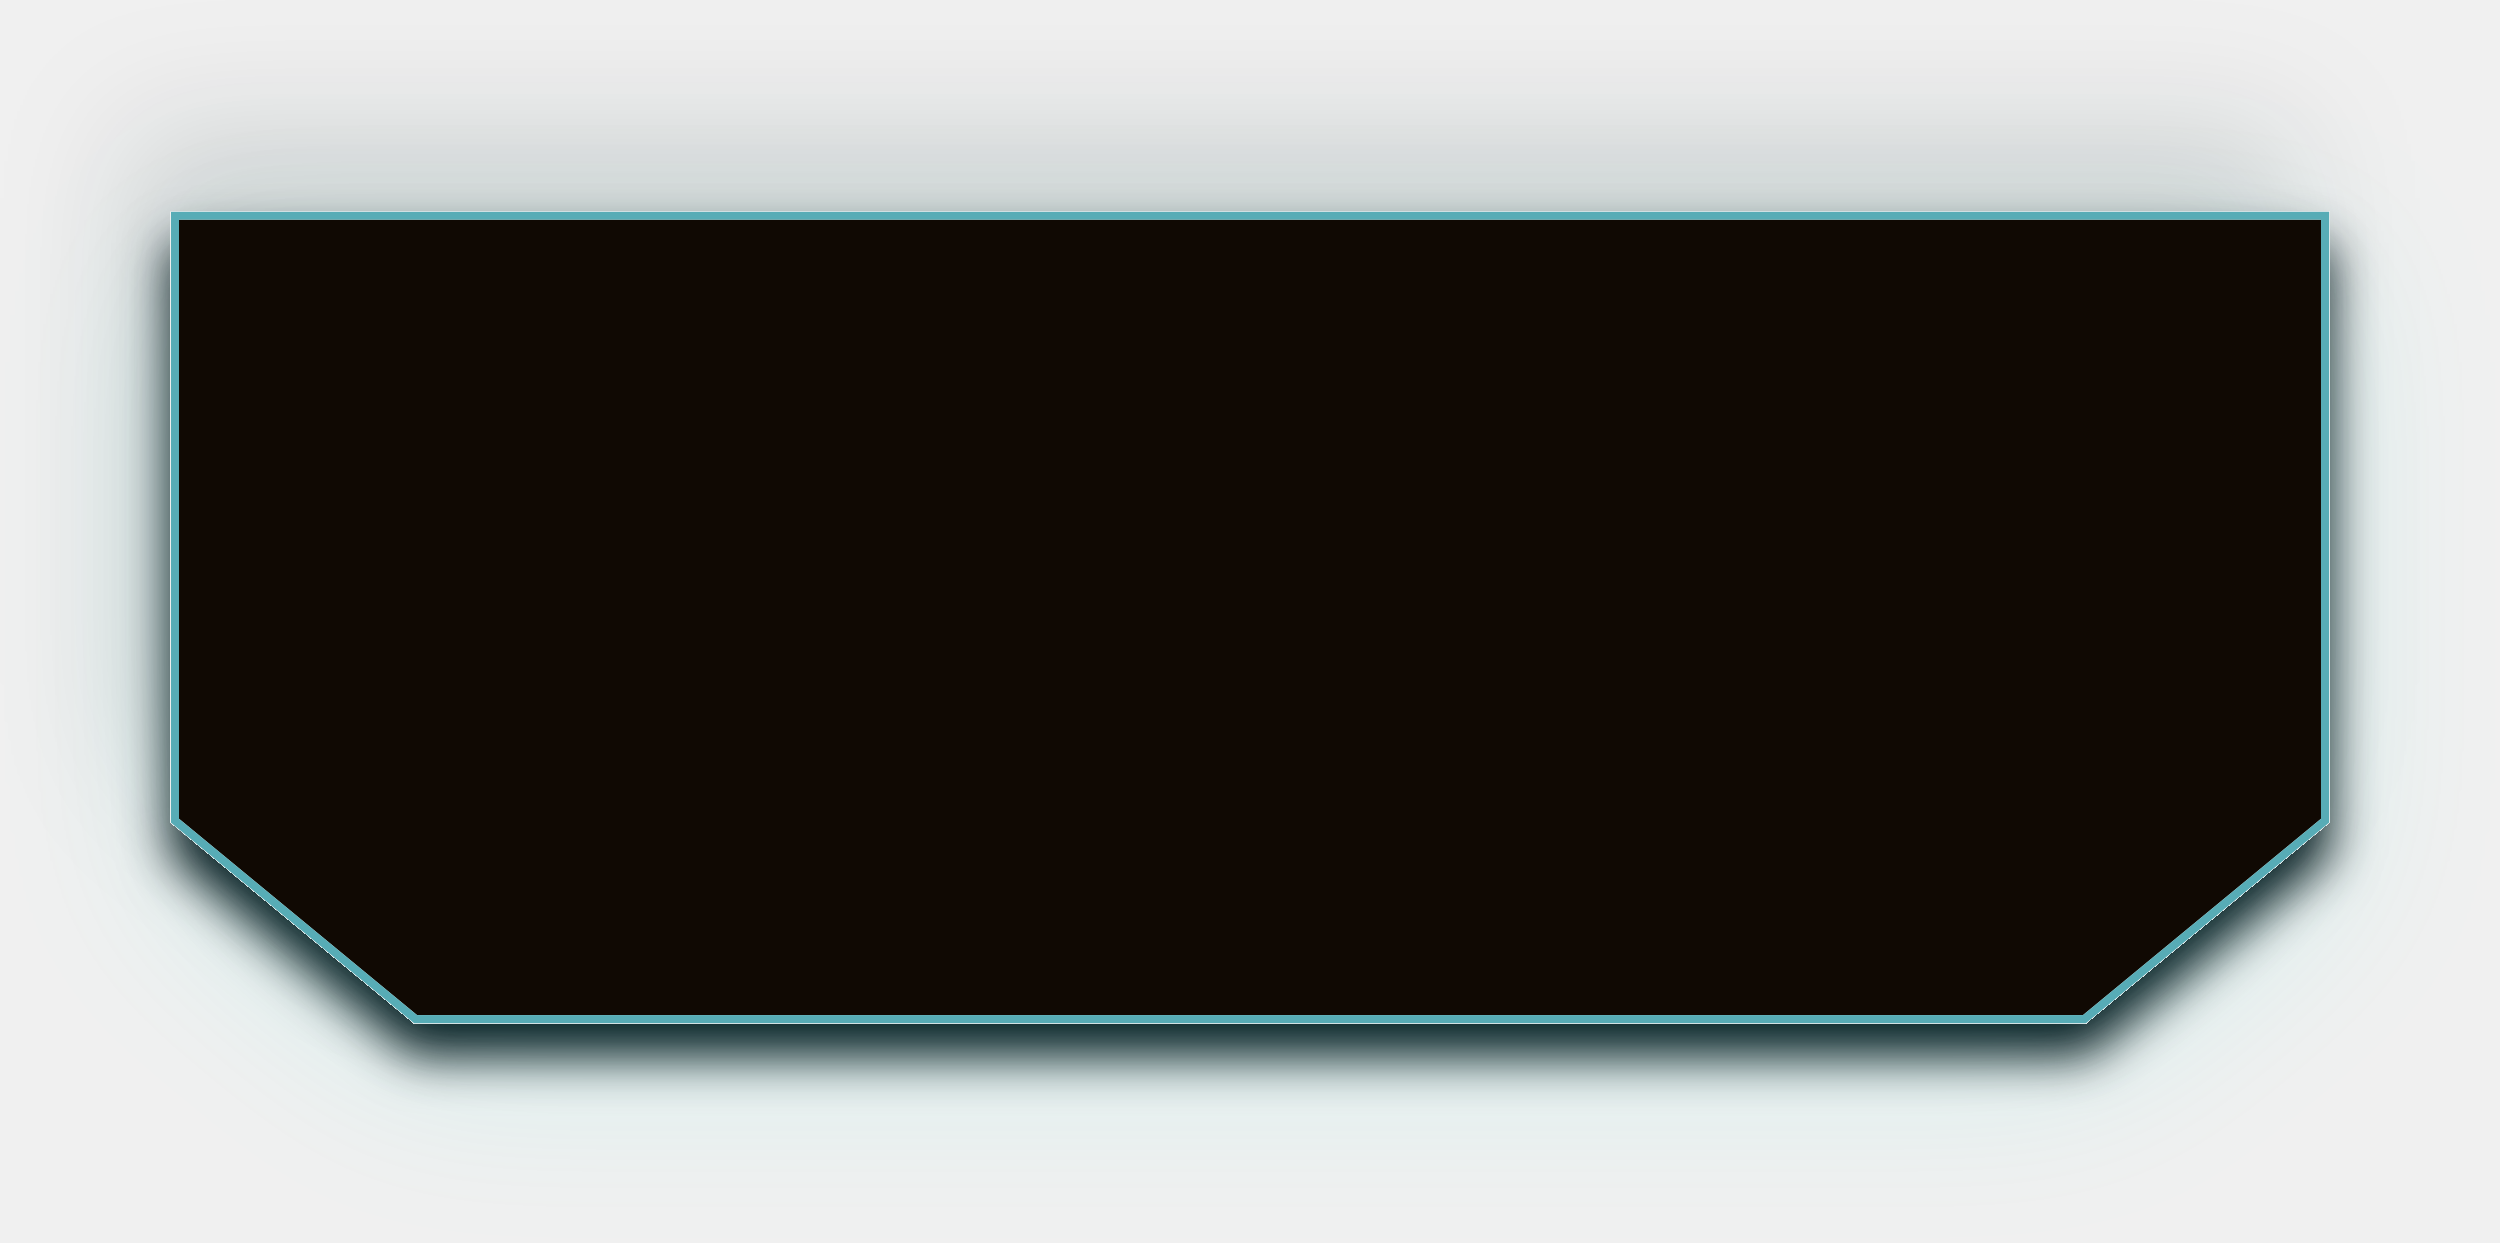
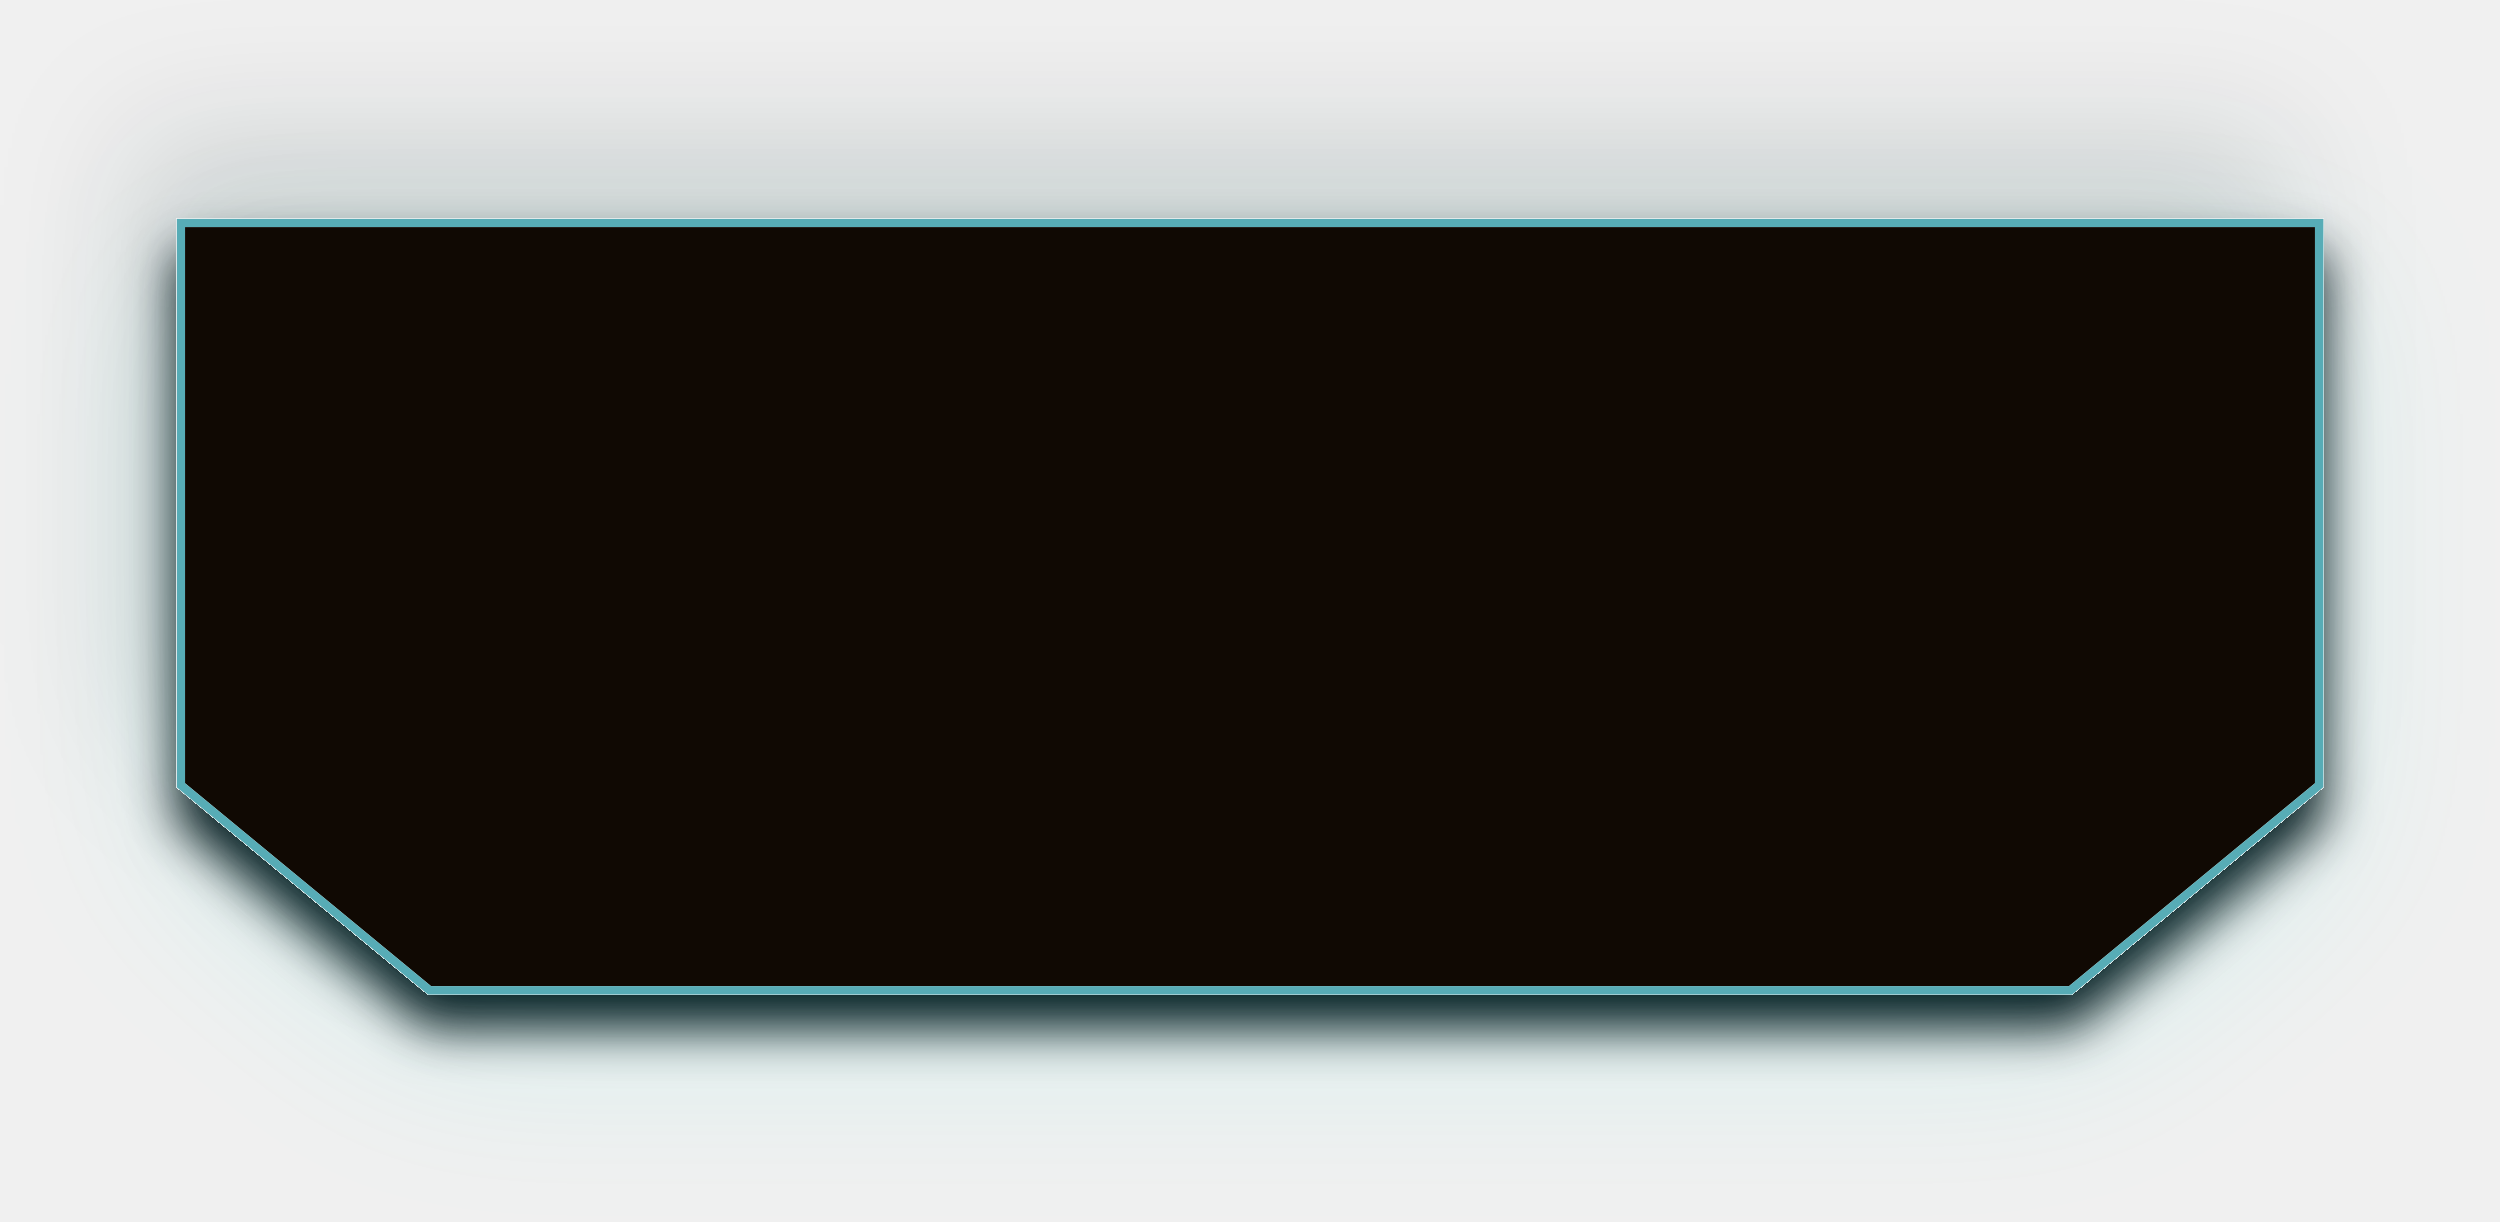
- <svg xmlns="http://www.w3.org/2000/svg" preserveAspectRatio="none" overflow="visible" style="display: block;" width="614.5" height="305.5" viewBox="0 0 614.5 305.5" fill="none">
+ <svg xmlns="http://www.w3.org/2000/svg" preserveAspectRatio="none" overflow="visible" style="display: block;" width="594.5" height="290.5" viewBox="0 0 594.5 290.5" fill="none">
  <g id="Rectangle 13" filter="url(#filter0_ddd_0_4)">
-     <path d="M44 131.5V54L111.5 54L174 54H309H440.5L503 54L570.5 54V92.75V131.5V201.25L512 249.5H440.5H309H174H102.5L44 201.25V131.5Z" fill-rule="evenodd" clip-rule="evenodd" fill="#100903" />
-     <mask id="stroke0_0_4" maskUnits="userSpaceOnUse" x="42" y="52" width="531" height="200" fill="black">
-       <rect fill="white" x="42" y="52" width="531" height="200" />
-       <path d="M44 131.5V54L111.5 54L174 54H309H440.5L503 54L570.5 54V92.75V131.5V201.25L512 249.5H440.5H309H174H102.5L44 201.25V131.5Z" fill-rule="evenodd" clip-rule="evenodd" />
+     <path d="M44 131.5V54L111.5 54L164 54H299H430.5L483 54L550.5 54V92.75V131.5V186.25L492 234.5H430.5H299H164H102.5L44 186.25L44 131.5Z" fill-rule="evenodd" clip-rule="evenodd" fill="#100903" />
+     <mask id="stroke0_0_4" maskUnits="userSpaceOnUse" x="42" y="52" width="511" height="185" fill="black">
+       <rect fill="white" x="42" y="52" width="511" height="185" />
+       <path d="M44 131.5V54L111.5 54L164 54H299H430.5L483 54L550.5 54V92.75V131.5V186.25L492 234.5H430.5H299H164H102.5L44 186.25L44 131.5Z" fill-rule="evenodd" clip-rule="evenodd" />
    </mask>
-     <path d="M44 131.5V54L111.5 54L174 54H309H440.5L503 54L570.5 54V92.75V131.5V201.25L512 249.5H440.5H309H174H102.5L44 201.25V131.5Z" stroke-width="4" stroke="#57ACB6" mask="url(#stroke0_0_4)" />
+     <path d="M44 131.5V54L111.5 54L164 54H299H430.5L483 54L550.5 54V92.75V131.5V186.25L492 234.5H430.5H299H164H102.5L44 186.25L44 131.5Z" stroke-width="4" stroke="#57ACB6" mask="url(#stroke0_0_4)" />
  </g>
  <defs>
-     <filter id="filter0_ddd_0_4" x="0" y="0" width="614.5" height="305.5" filterUnits="userSpaceOnUse" color-interpolation-filters="sRGB">
+     <filter id="filter0_ddd_0_4" x="0" y="0" width="594.5" height="290.5" filterUnits="userSpaceOnUse" color-interpolation-filters="sRGB">
      <feFlood flood-opacity="0" result="BackgroundImageFix" />
      <feColorMatrix in="SourceAlpha" type="matrix" values="0 0 0 0 0 0 0 0 0 0 0 0 0 0 0 0 0 0 127 0" result="hardAlpha" />
      <feOffset dx="-10" dy="-20" />
      <feGaussianBlur stdDeviation="16" />
      <feComposite in2="hardAlpha" operator="out" />
      <feColorMatrix type="matrix" values="0 0 0 0 0.019 0 0 0 0 0.065 0 0 0 0 0.079 0 0 0 0.13 0" />
      <feBlend mode="normal" in2="BackgroundImageFix" result="effect1_dropShadow_0_4" />
      <feColorMatrix in="SourceAlpha" type="matrix" values="0 0 0 0 0 0 0 0 0 0 0 0 0 0 0 0 0 0 127 0" result="hardAlpha" />
      <feOffset dy="8" />
      <feGaussianBlur stdDeviation="6" />
      <feComposite in2="hardAlpha" operator="out" />
      <feColorMatrix type="matrix" values="0 0 0 0 0.023 0 0 0 0 0.065 0 0 0 0 0.084 0 0 0 1 0" />
      <feBlend mode="normal" in2="effect1_dropShadow_0_4" result="effect2_dropShadow_0_4" />
      <feColorMatrix in="SourceAlpha" type="matrix" values="0 0 0 0 0 0 0 0 0 0 0 0 0 0 0 0 0 0 127 0" result="hardAlpha" />
      <feOffset dy="12" />
      <feGaussianBlur stdDeviation="21" />
      <feComposite in2="hardAlpha" operator="out" />
      <feColorMatrix type="matrix" values="0 0 0 0 0.051 0 0 0 0 0.929 0 0 0 0 0.871 0 0 0 0.12 0" />
      <feBlend mode="normal" in2="effect2_dropShadow_0_4" result="effect3_dropShadow_0_4" />
      <feBlend mode="normal" in="SourceGraphic" in2="effect3_dropShadow_0_4" result="shape" />
    </filter>
  </defs>
</svg>
